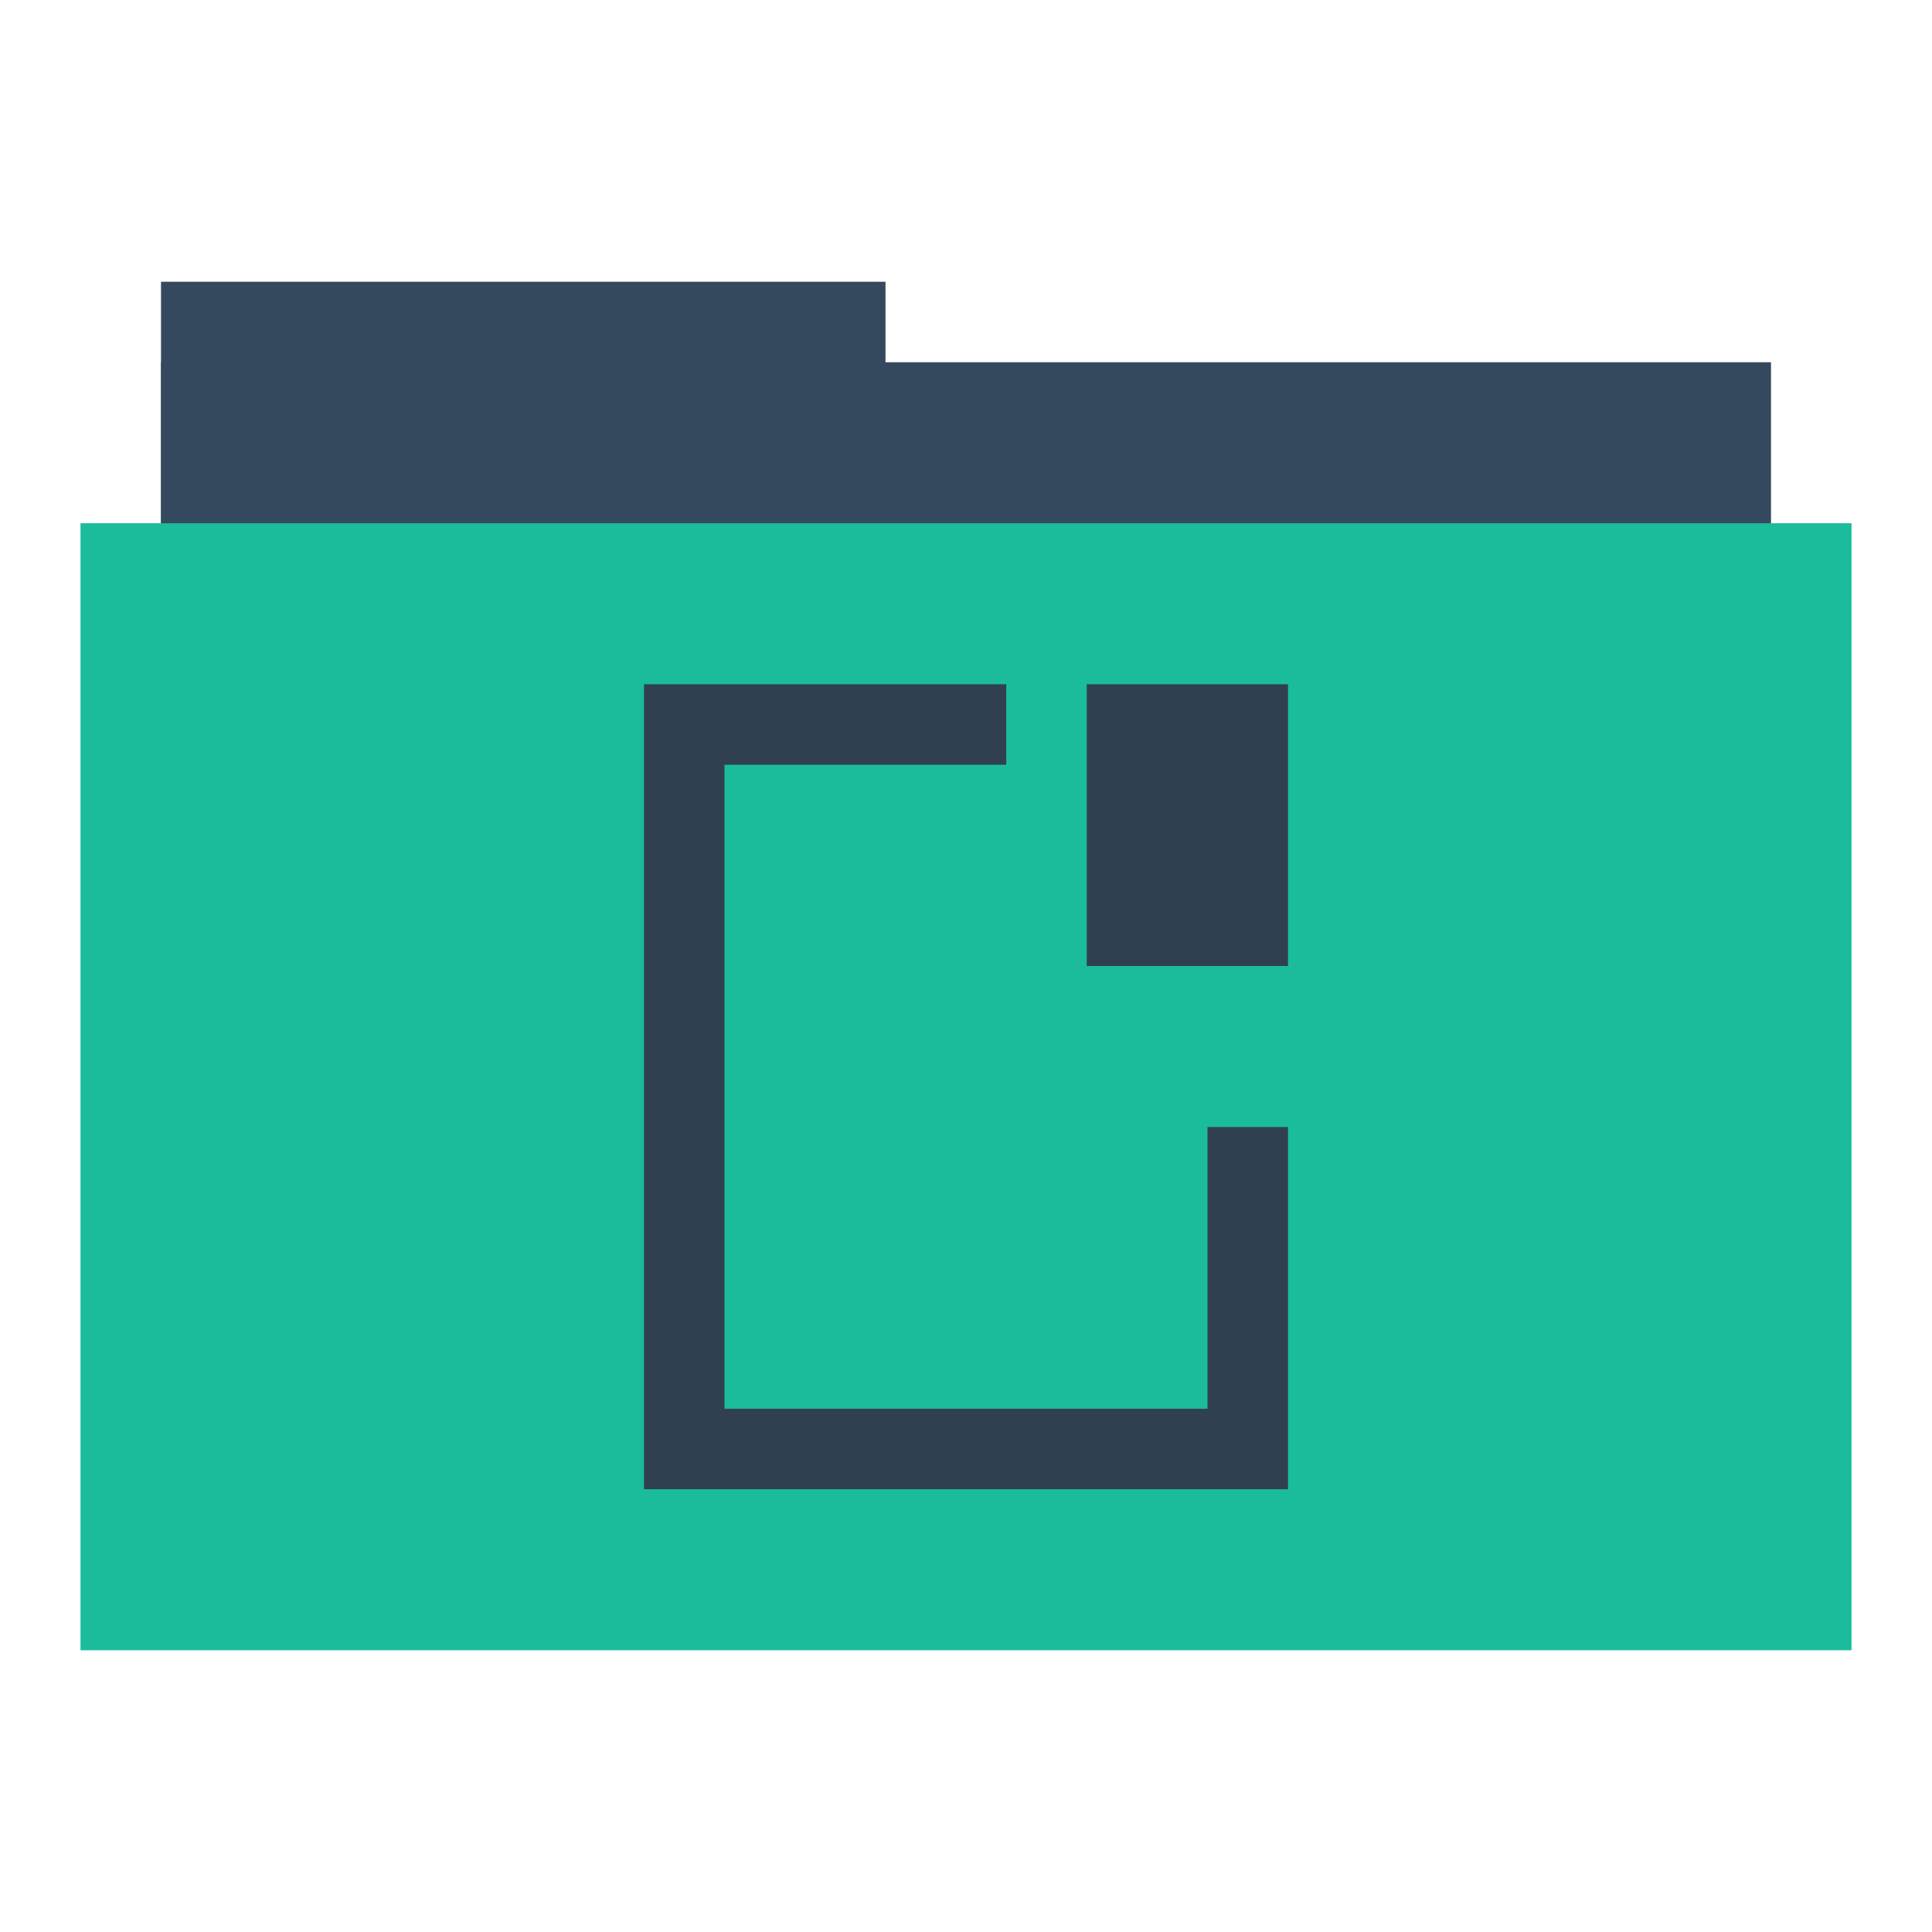
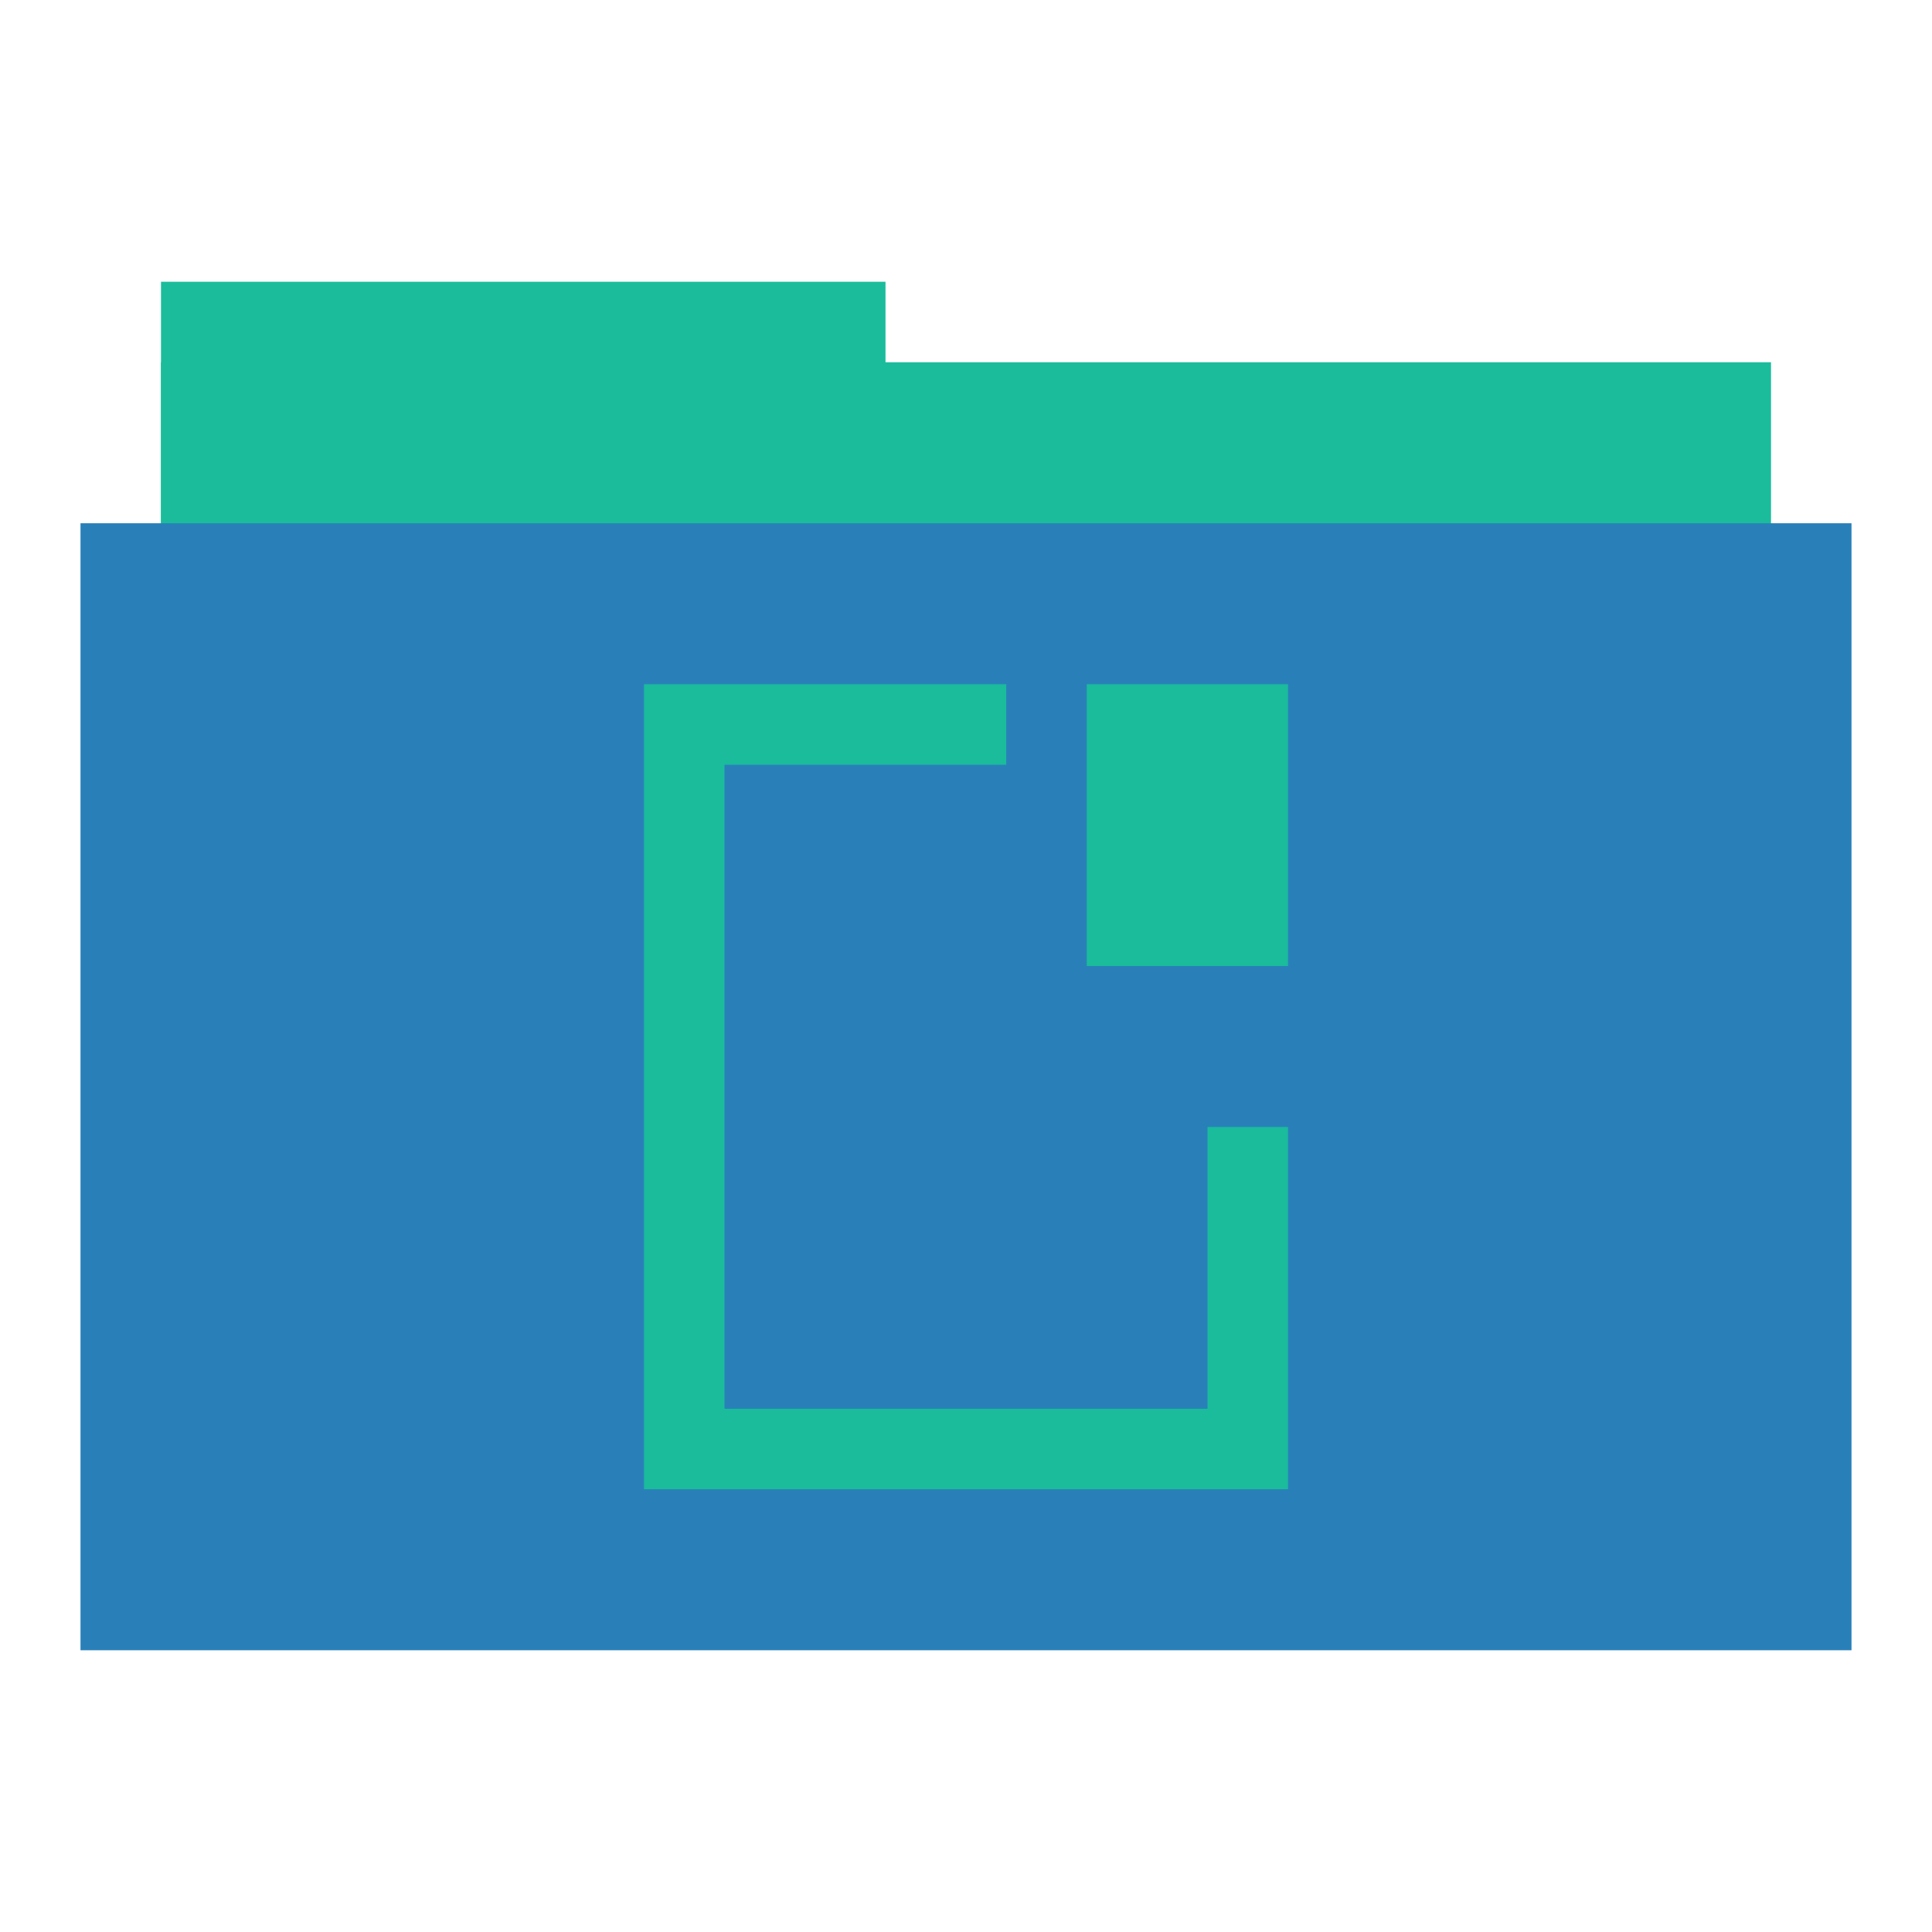
<svg xmlns="http://www.w3.org/2000/svg" width="48" height="48" id="svg865" version="1.1">
  <defs id="defs867" />
  <g id="folderLayer">
-     <rect y="7" x="4" height="10" width="18" id="folderTab" style="fill:#34495d;fill-opacity:1;stroke:none" />
-     <rect style="fill:#34495d;fill-opacity:1;stroke:none" id="folderBackground" width="40" height="30" x="4" y="9" />
-     <rect y="13" x="2" height="28" width="44" id="folderFront" style="fill:#1abc9c;fill-opacity:1;stroke:none" />
-     <path style="fill:#304050;fill-opacity:1;fill-rule:evenodd;stroke:none" d="m 16,17 0,20 16,0 0,-9 -2,0 0,7 -12,0 0,-16 7,0 0,-2 -9,0 z m 11,0 0,7 5,0 0,-7 -5,0 z" id="folderGlyph" />
+     <rect y="7" x="4" height="10" width="18" id="folderTab" style="fill:#1abc9c;fill-opacity:1;stroke:none" />
+     <rect style="fill:#1abc9c;fill-opacity:1;stroke:none" id="folderBackground" width="40" height="30" x="4" y="9" />
+     <rect y="13" x="2" height="28" width="44" id="folderFront" style="fill:#2980b9;fill-opacity:1;stroke:none" />
+     <path style="fill:#1abc9c;fill-opacity:1;fill-rule:evenodd;stroke:none" d="m 16,17 0,20 16,0 0,-9 -2,0 0,7 -12,0 0,-16 7,0 0,-2 -9,0 z m 11,0 0,7 5,0 0,-7 -5,0 z" id="folderGlyph" />
  </g>
</svg>
